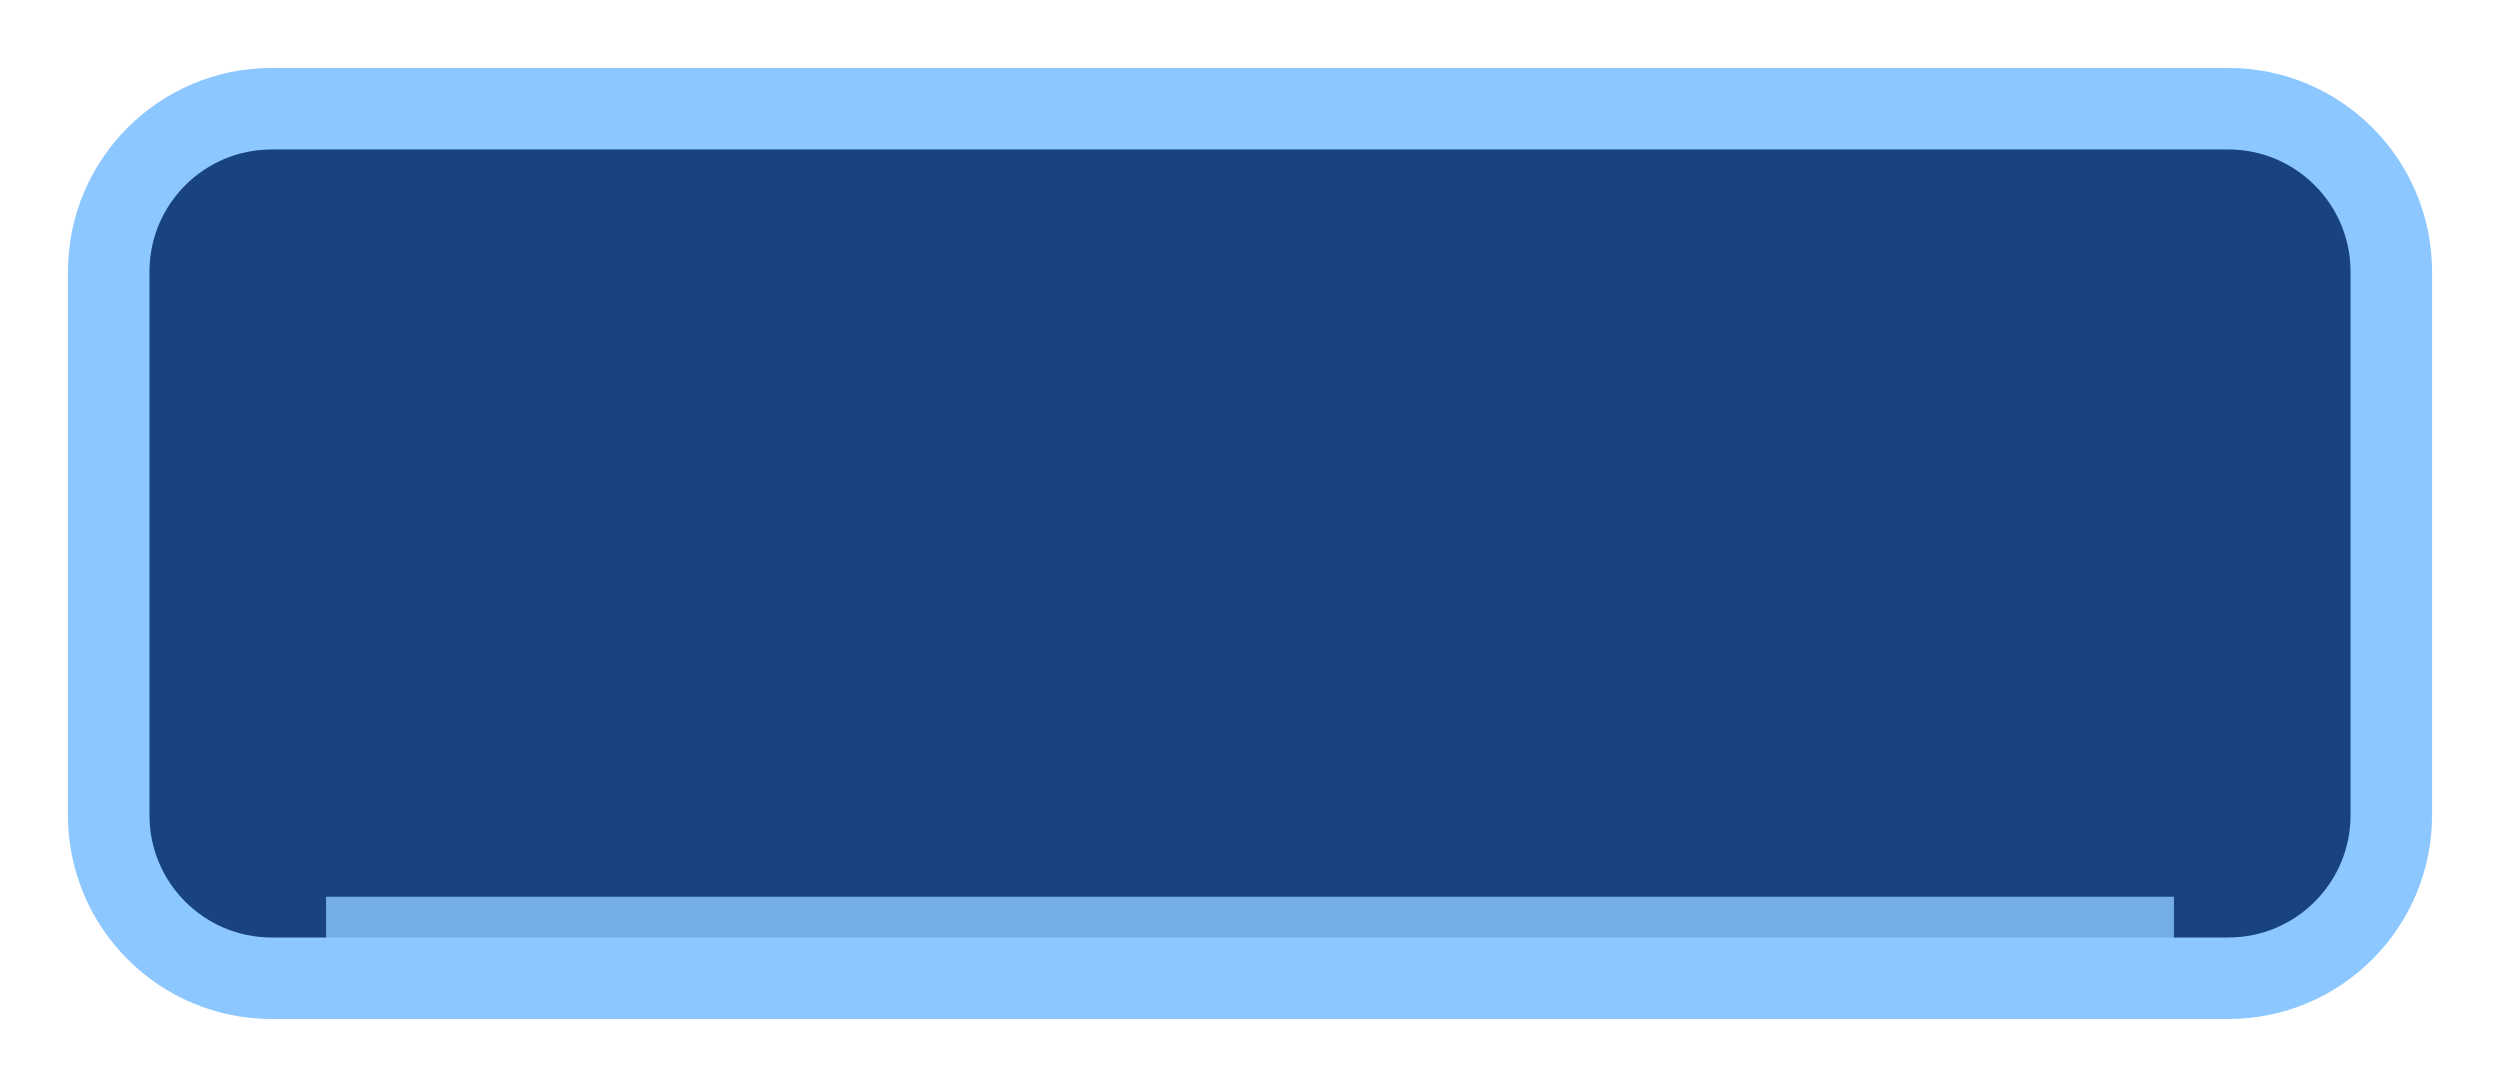
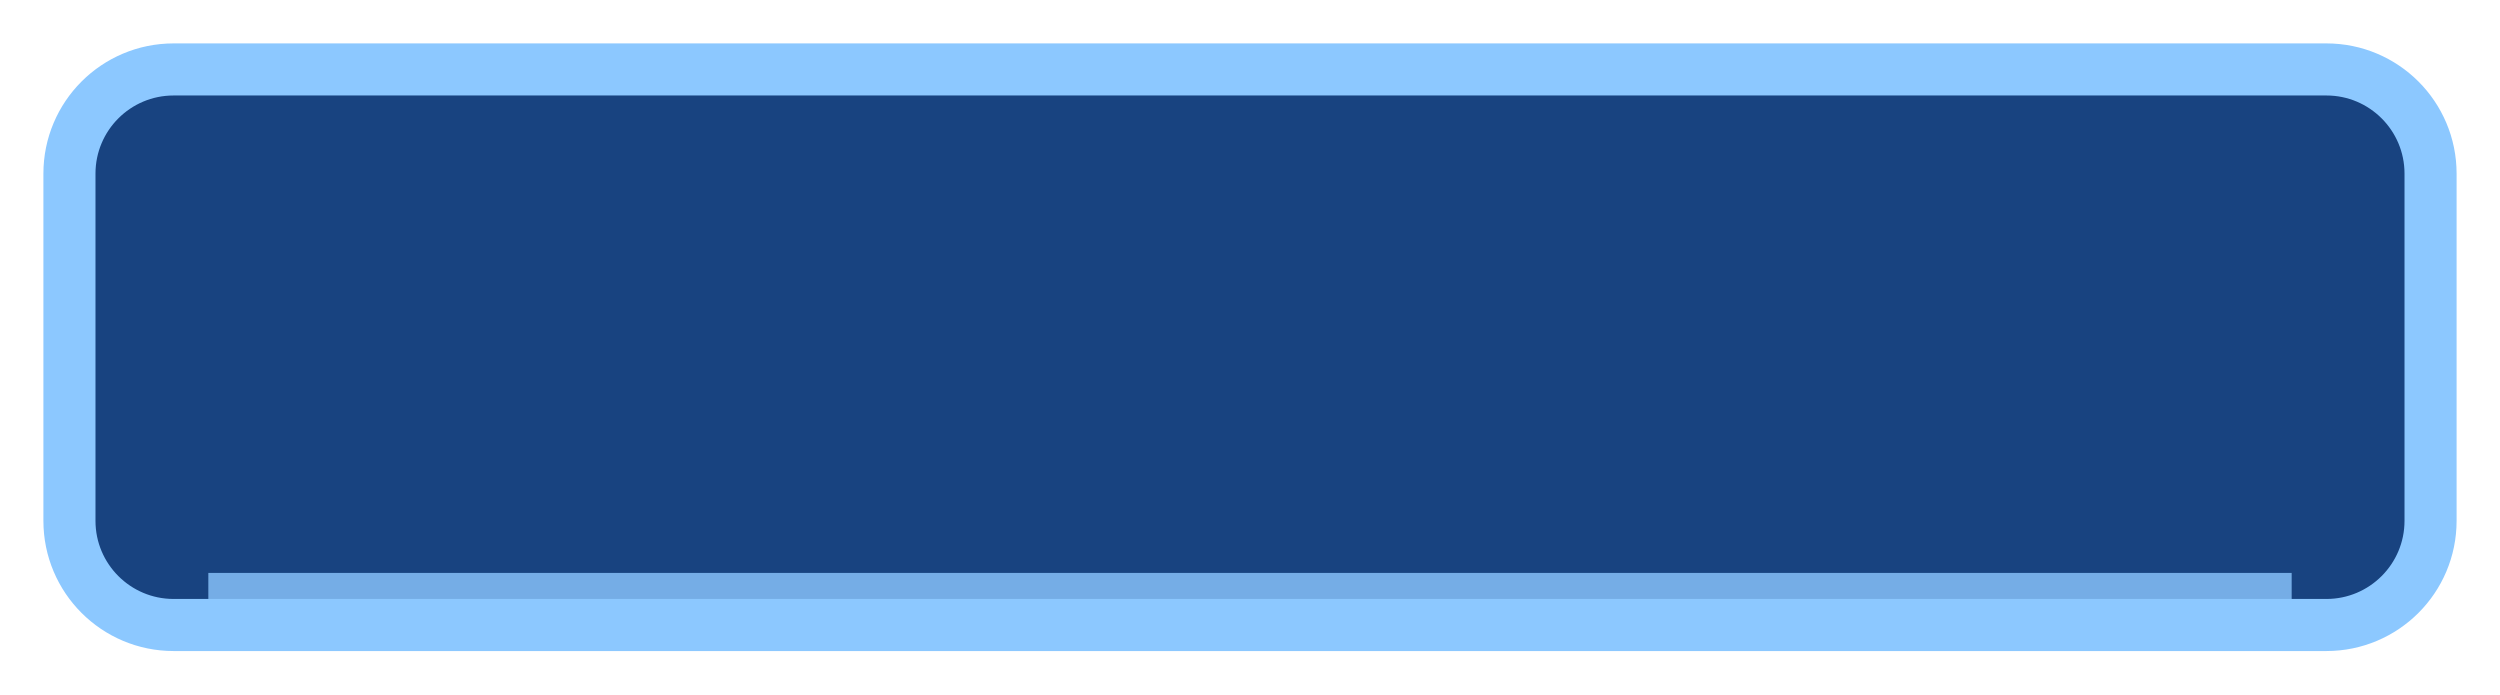
- <svg xmlns="http://www.w3.org/2000/svg" width="46" height="20" viewBox="0 0 46 20">
-   <rect x="2" y="2" width="42" height="16" rx="3" fill="#0d3a7a" fill-opacity="0.95" stroke="#8cc8ff" stroke-width="1.5" />
-   <rect x="6" y="16.5" width="34" height="1" fill="#8cc8ff" fill-opacity="0.8" />
+ <svg xmlns="http://www.w3.org/2000/svg" width="72" height="20" viewBox="0 0 72 20">
+   <rect x="2" y="2" width="68" height="16" rx="3" fill="#0d3a7a" fill-opacity="0.95" stroke="#8cc8ff" stroke-width="1.5" />
+   <rect x="6" y="16.5" width="60" height="1" fill="#8cc8ff" fill-opacity="0.8" />
</svg>
